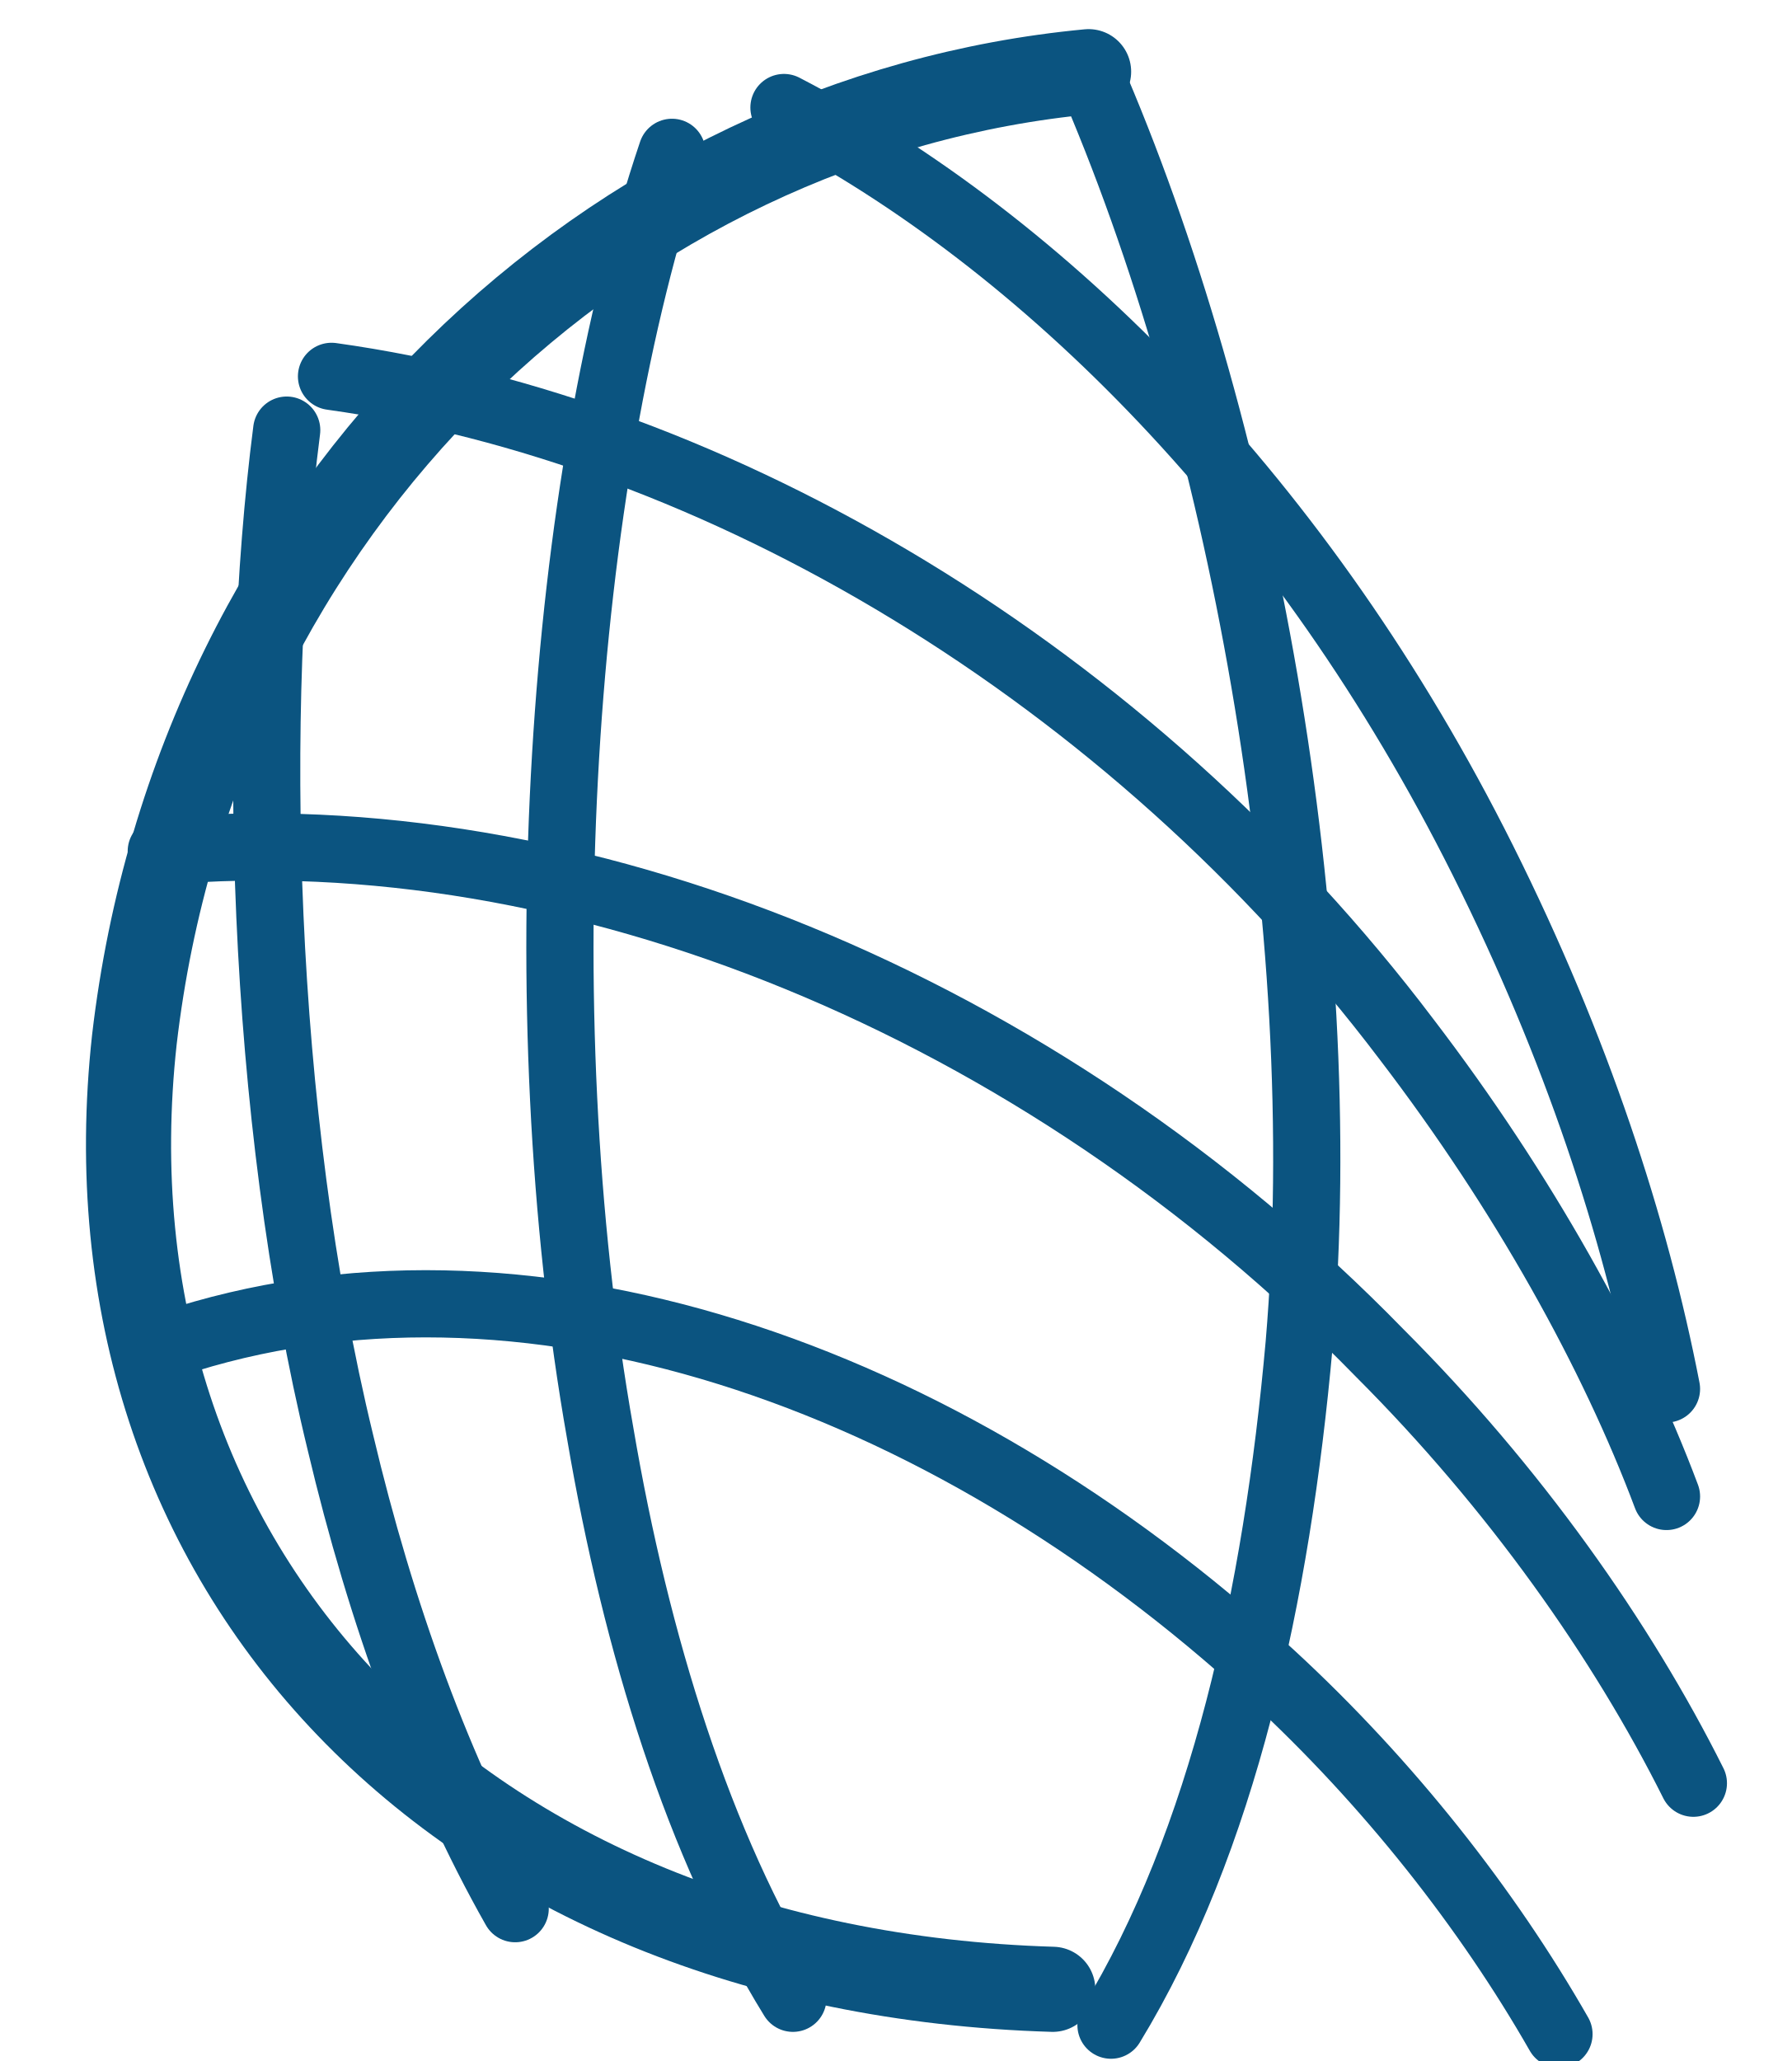
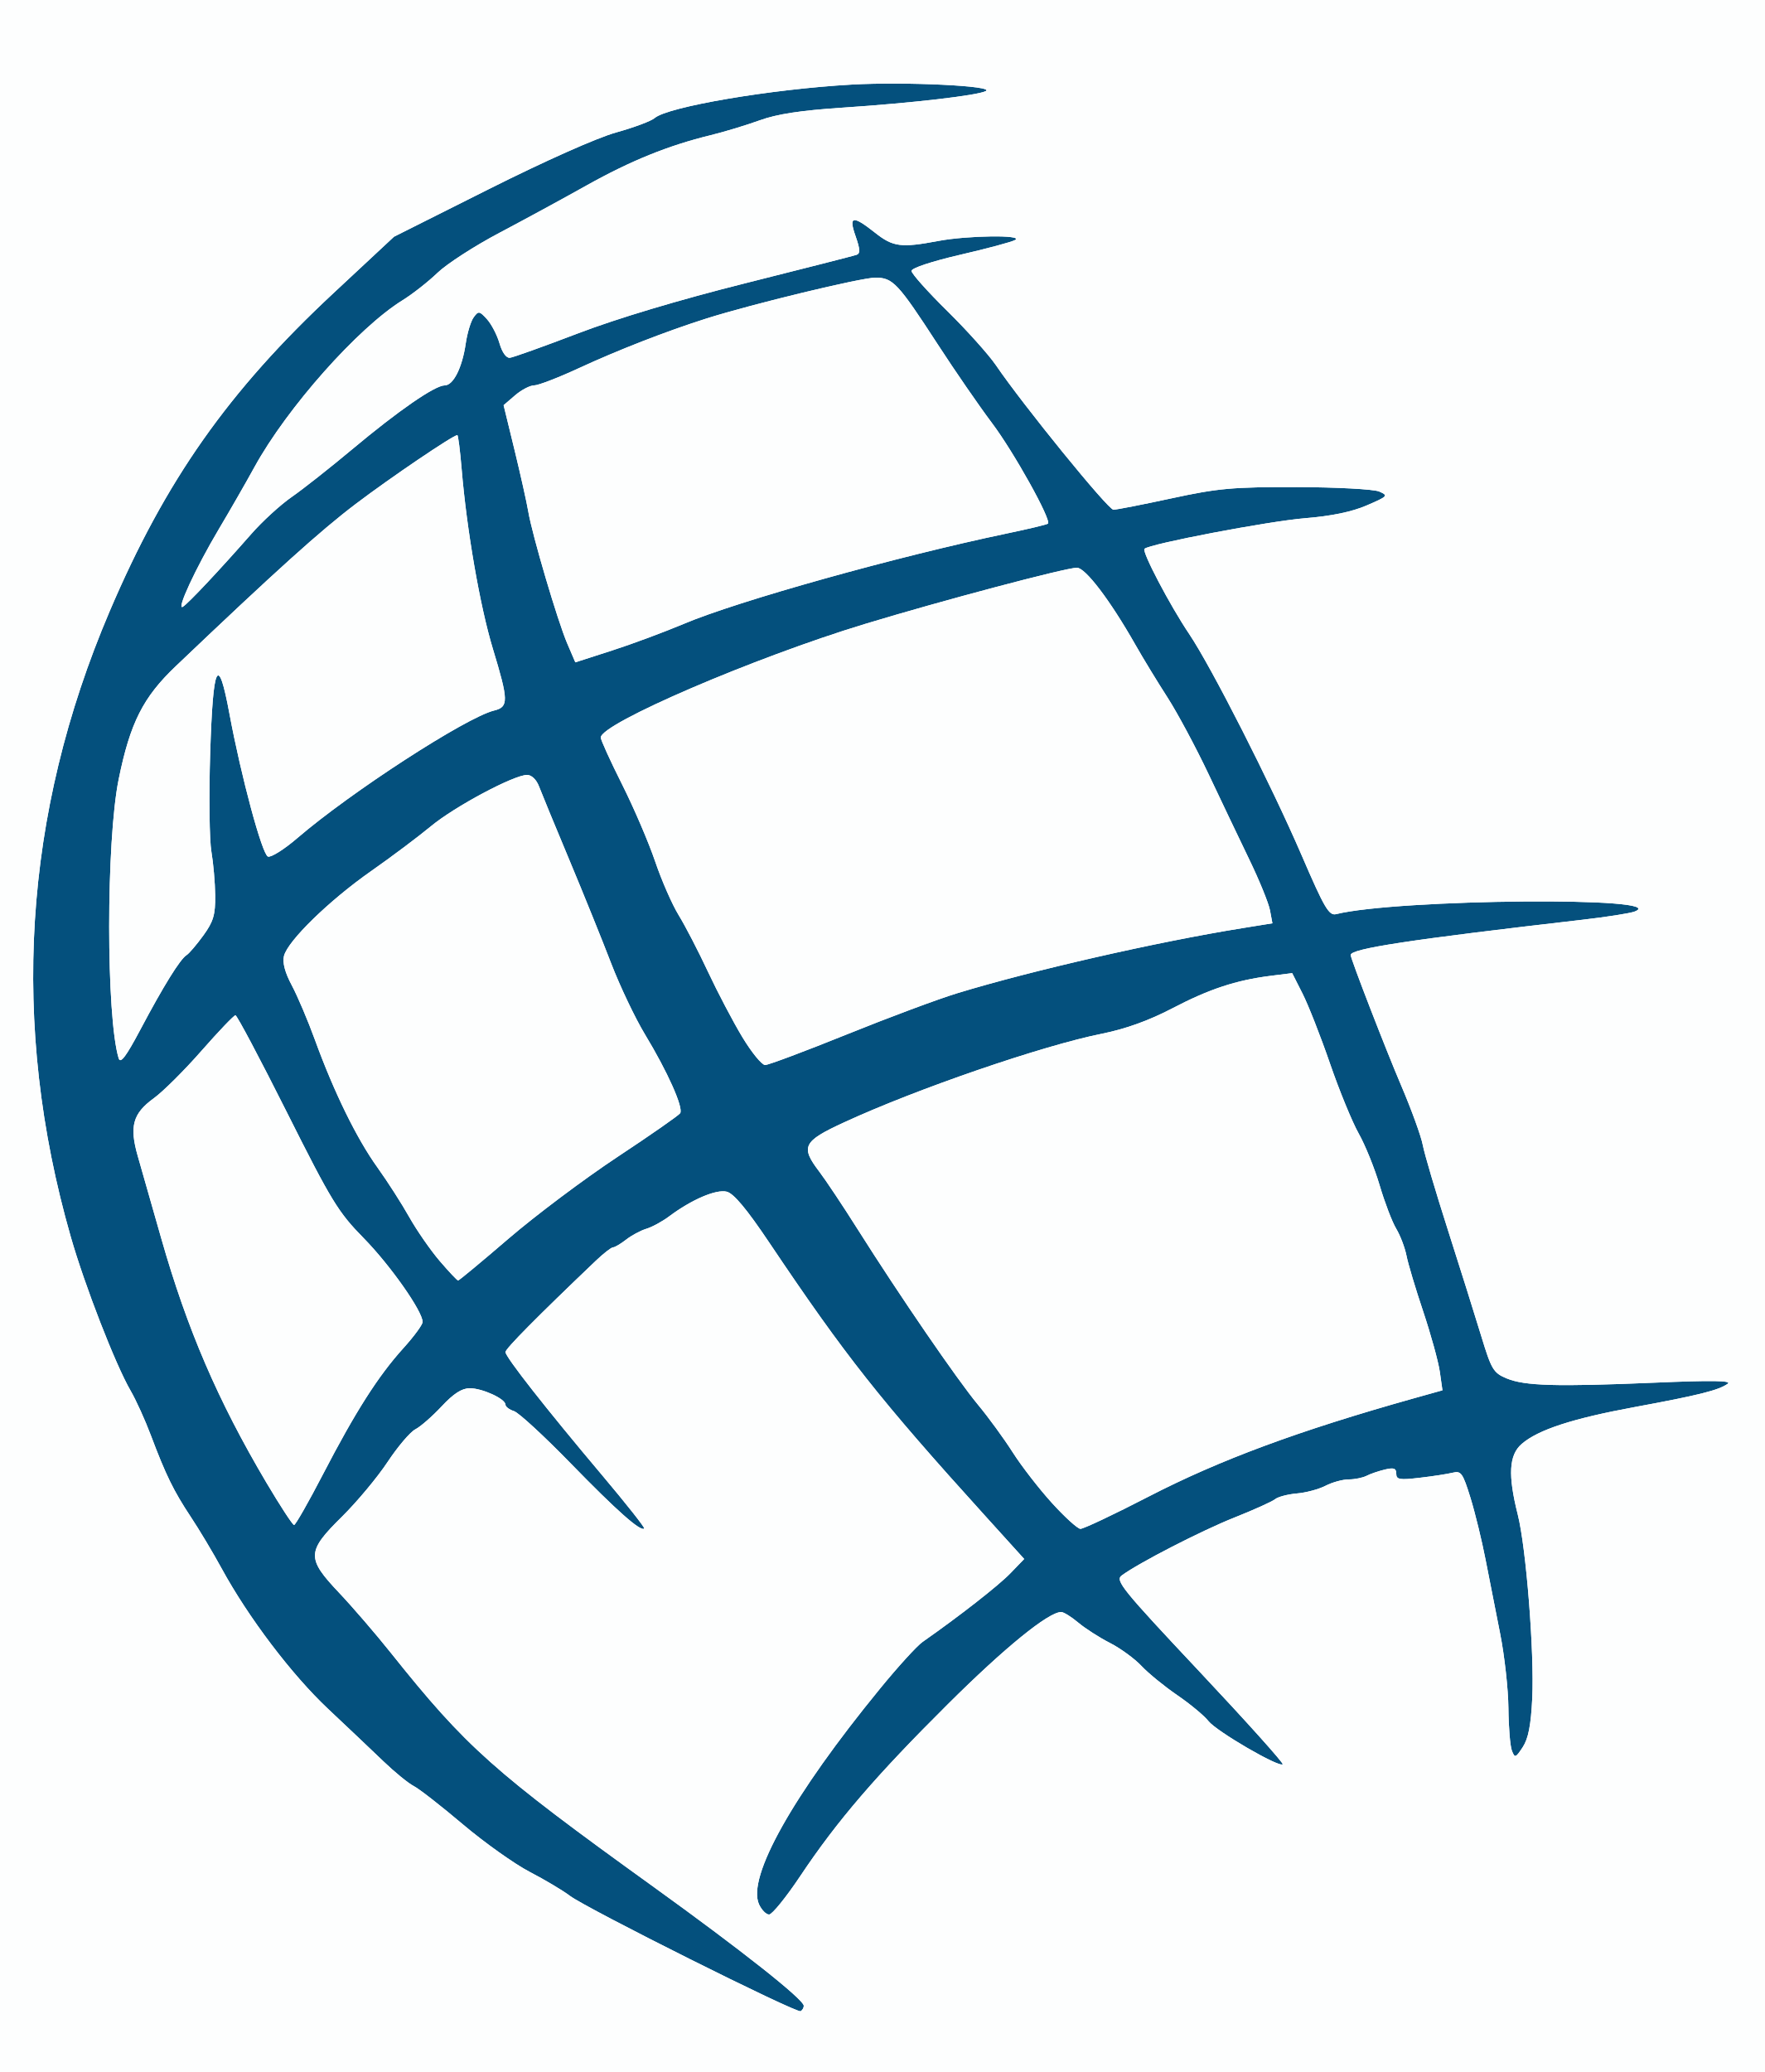
- <svg xmlns="http://www.w3.org/2000/svg" viewBox="0 0 400 460" role="img" aria-label="Studio Urbani">
-   <g fill="none" stroke="#0b5480" stroke-width="15" stroke-linecap="round" stroke-linejoin="round">
-     <path d="M243 16C137 26 44 112 30 232c-13 118 72 208 205 212" stroke-width="19" />
-     <path d="M243 16c34 78 55 190 47 284-5 56-17 111-42 152" />
-     <path d="M150 34c-25 74-33 190-16 286 8 47 22 92 43 126" />
-     <path d="M64 96c-8 62-6 152 12 226 9 38 22 74 39 104" />
-     <path d="M175 24c58 30 116 88 156 168 21 42 34 82 41 118" />
-     <path d="M74 84c86 12 178 66 240 148 26 34 46 70 58 102" />
-     <path d="M36 190c92-8 196 34 272 112 30 30 54 64 70 96" />
-     <path d="M38 300c78-26 172 6 246 74 26 24 48 52 64 80" />
+ <svg xmlns="http://www.w3.org/2000/svg" width="426" height="500" viewBox="0 0 426 500">
+   <g>
+     <path d="M 194.00 484.03 C194.00,484.50 193.66,485.08 193.25,485.33 C192.29,485.91 141.60,460.56 137.54,457.48 C135.87,456.21 131.51,453.61 127.85,451.71 C124.19,449.81 116.91,444.63 111.68,440.21 C106.45,435.78 101.12,431.63 99.83,430.98 C98.55,430.32 95.25,427.63 92.50,424.99 C89.75,422.35 83.75,416.66 79.16,412.35 C70.41,404.12 59.95,390.32 53.50,378.50 C51.40,374.65 48.03,369.02 46.02,366.00 C41.90,359.78 40.02,355.94 36.41,346.36 C35.03,342.69 32.83,337.84 31.52,335.59 C27.86,329.28 20.45,310.22 17.07,298.42 C2.39,247.21 5.55,196.53 26.47,147.50 C39.95,115.91 55.13,94.35 80.57,70.66 L 95.10 57.12 L 118.02 45.62 C131.58,38.82 144.11,33.24 148.72,31.96 C153.00,30.77 157.18,29.21 158.00,28.49 C161.15,25.75 186.26,21.49 205.57,20.41 C218.60,19.68 240.27,20.73 237.93,21.98 C235.93,23.04 220.09,24.87 203.35,25.98 C193.32,26.64 187.50,27.53 183.35,29.04 C180.13,30.21 174.80,31.82 171.50,32.63 C161.31,35.11 152.21,38.80 141.64,44.71 C136.06,47.84 126.59,52.99 120.58,56.16 C114.57,59.33 107.82,63.69 105.58,65.85 C103.34,68.00 99.56,70.97 97.18,72.44 C86.41,79.10 69.26,98.42 61.40,112.74 C59.36,116.46 55.50,123.18 52.82,127.68 C47.23,137.08 42.41,147.48 44.15,146.41 C45.46,145.60 53.02,137.55 60.60,128.91 C63.29,125.83 67.72,121.78 70.43,119.91 C73.14,118.03 79.71,112.85 85.03,108.40 C96.13,99.11 104.98,93.00 107.33,93.00 C109.42,93.00 111.56,88.73 112.41,82.89 C112.78,80.35 113.64,77.50 114.33,76.57 C115.48,74.99 115.71,75.02 117.54,77.03 C118.62,78.23 119.98,80.84 120.56,82.85 C121.19,85.04 122.19,86.43 123.06,86.34 C123.85,86.25 131.25,83.60 139.50,80.45 C148.97,76.83 163.90,72.36 180.00,68.32 C194.02,64.80 206.05,61.73 206.72,61.50 C207.66,61.18 207.61,60.16 206.52,57.04 C204.76,52.08 205.80,51.88 211.19,56.15 C215.54,59.59 217.47,59.85 226.50,58.14 C233.59,56.81 247.24,56.64 245.00,57.92 C244.18,58.39 238.21,59.99 231.75,61.48 C224.96,63.05 220.00,64.69 220.00,65.37 C220.00,66.02 223.87,70.36 228.61,75.02 C233.34,79.68 238.63,85.58 240.36,88.11 C246.95,97.79 267.45,123.00 268.74,123.00 C269.48,123.00 275.80,121.76 282.79,120.25 C294.01,117.82 297.55,117.51 313.00,117.54 C322.64,117.57 331.57,118.05 332.88,118.61 C335.14,119.59 334.99,119.76 329.88,121.96 C326.30,123.51 321.33,124.54 315.00,125.05 C306.30,125.75 277.41,131.25 276.23,132.44 C275.56,133.11 282.38,146.10 287.03,153.00 C292.40,160.98 306.73,189.17 314.12,206.29 C319.68,219.19 320.76,221.02 322.50,220.59 C337.35,216.91 404.17,216.34 394.50,219.98 C393.40,220.39 387.77,221.28 382.00,221.94 C340.02,226.79 326.00,228.92 326.00,230.46 C326.00,231.37 334.47,253.26 338.21,262.00 C340.67,267.77 343.01,274.21 343.40,276.30 C343.79,278.40 346.52,287.62 349.46,296.80 C352.40,305.99 356.01,317.48 357.49,322.34 C359.97,330.49 360.44,331.29 363.63,332.62 C367.99,334.44 375.64,334.66 399.50,333.65 C413.17,333.07 418.08,333.14 417.00,333.92 C414.84,335.48 409.97,336.70 394.55,339.54 C379.50,342.32 371.26,345.01 367.29,348.43 C364.19,351.10 363.92,355.95 366.33,365.50 C368.36,373.53 370.35,398.80 369.82,409.85 C369.51,416.29 368.88,419.53 367.54,421.59 C365.80,424.23 365.62,424.29 364.91,422.46 C364.49,421.38 364.11,416.76 364.07,412.19 C364.03,407.62 363.13,399.52 362.07,394.19 C361.00,388.86 359.42,380.80 358.54,376.27 C357.66,371.74 356.03,365.06 354.91,361.43 C353.07,355.49 352.64,354.87 350.64,355.38 C349.42,355.68 345.85,356.24 342.71,356.60 C337.79,357.18 337.00,357.05 337.00,355.62 C337.00,354.32 336.41,354.10 334.25,354.62 C332.74,354.98 330.74,355.66 329.82,356.14 C328.89,356.61 326.95,357.00 325.52,357.00 C324.08,357.00 321.57,357.69 319.94,358.53 C318.32,359.37 315.20,360.21 313.01,360.39 C310.82,360.58 308.46,361.20 307.76,361.77 C307.07,362.34 302.67,364.32 298.00,366.18 C290.07,369.32 274.76,377.19 270.73,380.19 C269.11,381.39 270.82,383.50 289.51,403.38 C300.82,415.41 309.86,425.48 309.59,425.74 C308.74,426.60 293.64,417.81 291.68,415.33 C290.66,414.02 287.27,411.21 284.16,409.08 C281.05,406.95 277.15,403.77 275.50,402.01 C273.85,400.25 270.43,397.76 267.89,396.46 C265.36,395.17 261.92,392.96 260.25,391.56 C258.58,390.15 256.72,389.00 256.13,389.00 C253.07,389.00 242.53,397.56 228.78,411.24 C211.36,428.55 202.05,439.39 193.13,452.75 C189.73,457.84 186.36,462.00 185.63,462.00 C184.91,462.00 183.82,460.89 183.20,459.54 C180.23,453.03 191.35,433.20 212.37,407.53 C216.69,402.24 221.33,397.15 222.68,396.21 C231.56,390.00 240.99,382.63 243.85,379.67 L 247.20 376.20 L 237.83 365.85 C212.24,337.60 204.08,327.27 185.66,299.84 C180.24,291.76 177.09,287.99 175.41,287.57 C172.86,286.93 166.94,289.46 161.50,293.53 C159.85,294.76 157.38,296.11 156.00,296.52 C154.62,296.94 152.43,298.11 151.12,299.14 C149.80,300.16 148.39,301.00 147.97,301.00 C147.54,301.00 145.67,302.46 143.79,304.25 C129.58,317.80 122.00,325.46 122.00,326.27 C122.00,327.46 131.74,339.87 145.33,355.99 C151.12,362.86 155.69,368.64 155.49,368.85 C154.65,369.68 148.87,364.56 137.80,353.19 C131.37,346.58 125.18,340.87 124.05,340.52 C122.92,340.16 122.00,339.46 122.00,338.96 C122.00,337.56 116.42,335.00 113.39,335.00 C111.48,335.00 109.47,336.29 106.59,339.38 C104.34,341.78 101.49,344.28 100.25,344.91 C99.01,345.55 96.00,349.09 93.55,352.79 C91.11,356.48 86.16,362.41 82.56,365.97 C74.00,374.41 73.94,376.00 81.83,384.34 C85.04,387.73 90.67,394.26 94.34,398.86 C112.57,421.69 119.07,427.48 157.50,455.15 C178.98,470.62 194.00,482.50 194.00,484.03 ZM 253.89 362.68 C256.97,366.08 260.07,368.89 260.76,368.93 C261.45,368.97 268.88,365.46 277.26,361.13 C294.44,352.27 313.42,345.24 341.32,337.41 L 348.15 335.50 L 347.51 331.00 C347.15,328.52 345.35,322.00 343.51,316.50 C341.66,311.00 339.84,304.92 339.47,303.00 C339.09,301.08 337.98,298.15 336.99,296.50 C336.00,294.85 334.21,290.15 333.00,286.06 C331.79,281.97 329.52,276.34 327.95,273.56 C326.38,270.78 323.25,263.16 321.00,256.62 C318.75,250.09 315.77,242.51 314.39,239.79 L 311.88 234.83 L 306.69 235.48 C298.34,236.53 291.83,238.68 282.88,243.36 C277.30,246.27 271.66,248.30 266.00,249.44 C251.57,252.33 221.15,262.79 203.65,270.88 C193.80,275.42 193.16,276.72 197.75,282.74 C199.26,284.72 203.43,290.97 207.00,296.63 C217.21,312.79 231.02,332.92 236.04,338.97 C238.57,342.01 242.35,347.20 244.45,350.50 C246.55,353.80 250.80,359.28 253.89,362.68 ZM 179.16 250.25 C181.40,253.96 183.88,257.00 184.67,257.00 C185.46,257.00 194.34,253.67 204.40,249.61 C214.47,245.54 226.48,241.06 231.10,239.66 C249.22,234.14 279.16,227.31 299.81,223.98 L 307.11 222.80 L 306.52 219.65 C306.19,217.92 303.96,212.45 301.57,207.50 C299.18,202.55 294.74,193.24 291.70,186.81 C288.66,180.39 284.20,172.06 281.79,168.31 C279.38,164.57 275.86,158.80 273.99,155.50 C267.89,144.78 261.97,137.00 259.92,137.00 C257.25,137.00 227.05,145.01 208.70,150.59 C181.97,158.71 145.00,174.61 145.00,177.98 C145.00,178.56 147.31,183.64 150.14,189.27 C152.97,194.90 156.55,203.25 158.11,207.83 C159.66,212.41 162.22,218.26 163.80,220.83 C165.38,223.40 168.57,229.55 170.88,234.50 C173.20,239.45 176.92,246.54 179.16,250.25 ZM 136.90 155.26 L 138.86 159.83 L 147.68 156.99 C152.53,155.43 160.32,152.53 165.00,150.56 C178.09,145.02 216.34,134.32 243.00,128.74 C248.23,127.65 252.69,126.58 252.93,126.36 C253.85,125.53 244.70,109.09 239.40,102.05 C236.33,97.97 230.44,89.42 226.31,83.06 C216.73,68.31 215.50,67.00 211.28,67.00 C207.87,67.00 181.53,73.37 170.50,76.86 C160.85,79.92 149.16,84.47 139.61,88.89 C134.72,91.15 129.91,93.00 128.92,93.00 C127.92,93.00 125.86,94.08 124.33,95.39 L 121.55 97.78 L 124.20 108.64 C125.65,114.61 127.14,121.27 127.50,123.43 C128.45,129.07 134.59,149.87 136.90,155.26 ZM 106.11 304.27 C108.34,306.87 110.34,309.00 110.57,309.00 C110.80,309.00 116.28,304.45 122.74,298.90 C129.21,293.34 141.02,284.48 149.00,279.20 C156.98,273.93 163.80,269.17 164.16,268.64 C165.03,267.37 161.11,258.59 155.68,249.63 C153.31,245.71 149.64,238.00 147.52,232.50 C145.41,227.00 140.86,215.75 137.41,207.50 C133.96,199.25 130.66,191.26 130.09,189.75 C129.48,188.13 128.30,187.00 127.22,187.00 C124.04,187.00 109.72,194.64 104.00,199.39 C100.97,201.90 94.47,206.78 89.54,210.23 C79.47,217.28 69.46,227.03 68.54,230.68 C68.14,232.29 68.78,234.70 70.44,237.80 C71.82,240.39 74.34,246.32 76.03,250.98 C80.61,263.55 86.08,274.72 91.07,281.68 C93.51,285.08 96.98,290.49 98.78,293.70 C100.59,296.91 103.89,301.67 106.11,304.27 ZM 28.64 255.38 C29.07,256.78 30.41,255.00 33.92,248.38 C39.46,237.92 43.49,231.43 45.03,230.48 C45.63,230.11 47.45,227.98 49.07,225.75 C51.51,222.38 51.99,220.76 51.94,216.10 C51.91,213.02 51.49,208.25 51.02,205.50 C50.54,202.75 50.41,192.06 50.73,181.75 C51.41,160.09 52.65,157.55 55.38,172.25 C58.21,187.44 63.26,206.16 64.67,206.70 C65.39,206.98 68.58,204.98 71.74,202.26 C84.64,191.17 112.46,173.14 119.25,171.46 C122.80,170.59 122.77,169.10 118.94,156.50 C115.84,146.25 112.65,127.90 111.43,113.25 C111.05,108.71 110.58,105.00 110.38,105.00 C109.38,105.00 94.35,115.18 85.87,121.60 C77.35,128.05 66.61,137.73 42.42,160.76 C34.52,168.28 31.42,174.42 28.64,188.06 C25.59,203.05 25.59,245.40 28.64,255.38 ZM 64.28 357.75 C67.62,363.39 70.63,368.00 70.98,368.00 C71.32,368.00 74.47,362.49 77.96,355.75 C85.80,340.64 91.28,332.05 97.34,325.35 C99.90,322.52 102.00,319.67 102.00,319.00 C102.00,316.42 94.17,305.29 87.76,298.76 C81.61,292.50 79.99,289.83 69.26,268.45 C62.79,255.56 57.20,245.00 56.83,245.00 C56.45,245.00 52.78,248.85 48.65,253.55 C44.53,258.26 39.33,263.43 37.10,265.04 C32.05,268.70 31.19,271.81 33.25,278.98 C34.11,282.02 36.66,290.92 38.90,298.77 C45.18,320.80 52.58,337.98 64.28,357.75 Z" fill="rgb(4,80,125)" />
+     <path d="M 0.00 250.00 L 0.00 0.00 L 213.00 0.00 L 426.00 0.00 L 426.00 250.00 L 426.00 500.00 L 213.00 500.00 L 0.00 500.00 L 0.00 250.00 ZM 194.00 484.03 C194.00,482.50 178.98,470.62 157.50,455.15 C119.07,427.48 112.57,421.69 94.34,398.86 C90.67,394.26 85.04,387.73 81.83,384.34 C73.94,376.00 74.00,374.41 82.56,365.97 C86.16,362.41 91.11,356.48 93.55,352.79 C96.00,349.09 99.01,345.55 100.25,344.91 C101.49,344.28 104.34,341.78 106.59,339.38 C109.47,336.29 111.48,335.00 113.39,335.00 C116.42,335.00 122.00,337.56 122.00,338.96 C122.00,339.46 122.92,340.16 124.05,340.52 C125.18,340.87 131.37,346.58 137.80,353.19 C148.87,364.56 154.65,369.68 155.49,368.85 C155.69,368.64 151.12,362.86 145.33,355.99 C131.74,339.87 122.00,327.46 122.00,326.27 C122.00,325.46 129.58,317.80 143.79,304.25 C145.67,302.46 147.54,301.00 147.97,301.00 C148.39,301.00 149.80,300.16 151.12,299.14 C152.43,298.11 154.62,296.94 156.00,296.52 C157.38,296.11 159.85,294.76 161.50,293.53 C166.94,289.46 172.86,286.93 175.41,287.57 C177.09,287.99 180.24,291.76 185.66,299.84 C204.08,327.27 212.24,337.60 237.83,365.85 L 247.20 376.20 L 243.85 379.67 C240.99,382.63 231.56,390.00 222.68,396.21 C221.33,397.15 216.69,402.24 212.37,407.53 C191.35,433.20 180.23,453.03 183.20,459.54 C183.82,460.89 184.91,462.00 185.63,462.00 C186.36,462.00 189.73,457.84 193.13,452.75 C202.05,439.39 211.36,428.55 228.78,411.24 C242.53,397.56 253.07,389.00 256.13,389.00 C256.72,389.00 258.58,390.15 260.25,391.56 C261.92,392.96 265.36,395.17 267.89,396.46 C270.43,397.76 273.85,400.25 275.50,402.01 C277.15,403.77 281.05,406.95 284.16,409.08 C287.27,411.21 290.66,414.02 291.68,415.33 C293.64,417.81 308.74,426.60 309.59,425.74 C309.86,425.48 300.82,415.41 289.51,403.38 C270.82,383.50 269.11,381.39 270.73,380.19 C274.76,377.19 290.07,369.32 298.00,366.18 C302.67,364.32 307.07,362.34 307.76,361.77 C308.46,361.20 310.82,360.58 313.01,360.39 C315.20,360.21 318.32,359.37 319.94,358.53 C321.57,357.69 324.08,357.00 325.52,357.00 C326.95,357.00 328.89,356.61 329.82,356.14 C330.74,355.66 332.74,354.98 334.25,354.62 C336.41,354.10 337.00,354.32 337.00,355.62 C337.00,357.05 337.79,357.18 342.71,356.60 C345.85,356.24 349.42,355.68 350.64,355.38 C352.64,354.87 353.07,355.49 354.91,361.43 C356.03,365.06 357.66,371.74 358.54,376.27 C359.42,380.80 361.00,388.86 362.07,394.19 C363.13,399.52 364.03,407.62 364.07,412.19 C364.11,416.76 364.49,421.38 364.91,422.46 C365.62,424.29 365.80,424.23 367.54,421.59 C368.88,419.53 369.51,416.29 369.82,409.85 C370.35,398.80 368.36,373.53 366.33,365.50 C363.92,355.95 364.19,351.10 367.29,348.43 C371.26,345.01 379.50,342.32 394.55,339.54 C409.97,336.70 414.84,335.48 417.00,333.92 C418.08,333.14 413.17,333.07 399.50,333.65 C375.64,334.66 367.99,334.44 363.63,332.62 C360.44,331.29 359.97,330.49 357.49,322.34 C356.01,317.48 352.40,305.99 349.46,296.80 C346.52,287.62 343.79,278.40 343.40,276.30 C343.01,274.21 340.67,267.77 338.21,262.00 C334.47,253.26 326.00,231.37 326.00,230.46 C326.00,228.92 340.02,226.79 382.00,221.94 C387.77,221.28 393.40,220.39 394.50,219.98 C404.17,216.34 337.35,216.91 322.50,220.59 C320.76,221.02 319.68,219.19 314.12,206.29 C306.73,189.17 292.40,160.98 287.03,153.00 C282.38,146.10 275.56,133.11 276.23,132.44 C277.41,131.25 306.30,125.75 315.00,125.05 C321.33,124.54 326.30,123.51 329.88,121.96 C334.99,119.76 335.14,119.59 332.88,118.61 C331.57,118.05 322.64,117.57 313.00,117.54 C297.55,117.51 294.01,117.82 282.79,120.25 C275.80,121.76 269.48,123.00 268.74,123.00 C267.45,123.00 246.95,97.79 240.36,88.11 C238.63,85.58 233.34,79.68 228.61,75.02 C223.87,70.36 220.00,66.02 220.00,65.37 C220.00,64.69 224.96,63.05 231.75,61.48 C238.21,59.99 244.18,58.39 245.00,57.92 C247.24,56.64 233.59,56.81 226.50,58.14 C217.47,59.85 215.54,59.59 211.19,56.15 C205.80,51.88 204.76,52.08 206.52,57.04 C207.61,60.16 207.66,61.18 206.72,61.50 C206.05,61.73 194.02,64.80 180.00,68.32 C163.90,72.36 148.97,76.83 139.50,80.45 C131.25,83.60 123.85,86.25 123.06,86.34 C122.19,86.43 121.19,85.04 120.56,82.85 C119.98,80.84 118.62,78.23 117.54,77.03 C115.71,75.02 115.48,74.99 114.33,76.57 C113.64,77.50 112.78,80.35 112.41,82.89 C111.56,88.73 109.42,93.00 107.33,93.00 C104.98,93.00 96.13,99.11 85.03,108.40 C79.71,112.85 73.14,118.03 70.43,119.91 C67.72,121.78 63.29,125.83 60.60,128.91 C53.02,137.55 45.46,145.60 44.15,146.41 C42.41,147.48 47.23,137.08 52.82,127.68 C55.50,123.18 59.36,116.46 61.40,112.74 C69.26,98.42 86.41,79.10 97.18,72.44 C99.56,70.97 103.34,68.00 105.58,65.85 C107.82,63.69 114.57,59.33 120.58,56.16 C126.59,52.99 136.06,47.84 141.64,44.71 C152.21,38.80 161.31,35.11 171.50,32.63 C174.80,31.82 180.13,30.21 183.35,29.04 C187.50,27.53 193.32,26.64 203.35,25.98 C220.09,24.87 235.93,23.04 237.93,21.98 C240.27,20.73 218.60,19.68 205.57,20.41 C186.26,21.49 161.15,25.75 158.00,28.49 C157.18,29.21 153.00,30.77 148.72,31.96 C144.11,33.24 131.58,38.82 118.02,45.62 L 95.10 57.12 L 80.57 70.66 C55.13,94.35 39.95,115.91 26.47,147.50 C5.55,196.53 2.39,247.21 17.07,298.42 C20.45,310.22 27.86,329.28 31.52,335.59 C32.83,337.84 35.03,342.69 36.41,346.36 C40.02,355.94 41.90,359.78 46.02,366.00 C48.03,369.02 51.40,374.65 53.50,378.50 C59.95,390.32 70.41,404.12 79.16,412.35 C83.75,416.66 89.75,422.35 92.50,424.99 C95.25,427.63 98.55,430.32 99.83,430.98 C101.12,431.63 106.45,435.78 111.68,440.21 C116.91,444.63 124.19,449.81 127.85,451.71 C131.51,453.61 135.87,456.21 137.54,457.48 C141.60,460.56 192.29,485.91 193.25,485.33 C193.66,485.08 194.00,484.50 194.00,484.03 ZM 253.89 362.68 C250.80,359.28 246.55,353.80 244.45,350.50 C242.35,347.20 238.57,342.01 236.04,338.97 C231.02,332.92 217.21,312.79 207.00,296.63 C203.43,290.97 199.26,284.72 197.75,282.74 C193.16,276.72 193.80,275.42 203.65,270.88 C221.15,262.79 251.57,252.33 266.00,249.44 C271.66,248.30 277.30,246.27 282.88,243.36 C291.83,238.68 298.34,236.53 306.69,235.48 L 311.88 234.83 L 314.39 239.79 C315.77,242.51 318.75,250.09 321.00,256.62 C323.25,263.16 326.38,270.78 327.95,273.56 C329.52,276.34 331.79,281.97 333.00,286.06 C334.21,290.15 336.00,294.85 336.99,296.50 C337.98,298.15 339.09,301.08 339.47,303.00 C339.84,304.92 341.66,311.00 343.51,316.50 C345.35,322.00 347.15,328.52 347.51,331.00 L 348.15 335.50 L 341.32 337.41 C313.42,345.24 294.44,352.27 277.26,361.13 C268.88,365.46 261.45,368.97 260.76,368.93 C260.07,368.89 256.97,366.08 253.89,362.68 ZM 64.28 357.75 C52.58,337.98 45.18,320.80 38.90,298.77 C36.66,290.92 34.11,282.02 33.25,278.98 C31.19,271.81 32.05,268.70 37.10,265.04 C39.33,263.43 44.53,258.26 48.65,253.55 C52.78,248.85 56.45,245.00 56.83,245.00 C57.20,245.00 62.79,255.56 69.26,268.45 C79.99,289.83 81.61,292.50 87.76,298.76 C94.17,305.29 102.00,316.42 102.00,319.00 C102.00,319.67 99.90,322.52 97.34,325.35 C91.28,332.05 85.80,340.64 77.96,355.75 C74.47,362.49 71.32,368.00 70.98,368.00 C70.63,368.00 67.62,363.39 64.28,357.75 ZM 106.11 304.27 C103.89,301.67 100.59,296.91 98.78,293.70 C96.98,290.49 93.51,285.08 91.07,281.68 C86.08,274.72 80.61,263.55 76.03,250.98 C74.34,246.32 71.82,240.39 70.44,237.80 C68.78,234.70 68.14,232.29 68.54,230.68 C69.46,227.03 79.47,217.28 89.54,210.23 C94.47,206.78 100.97,201.90 104.00,199.39 C109.72,194.64 124.04,187.00 127.22,187.00 C128.30,187.00 129.48,188.13 130.09,189.75 C130.66,191.26 133.96,199.25 137.41,207.50 C140.86,215.75 145.41,227.00 147.52,232.50 C149.64,238.00 153.31,245.71 155.68,249.63 C161.11,258.59 165.03,267.37 164.16,268.64 C163.80,269.17 156.98,273.93 149.00,279.20 C141.02,284.48 129.21,293.34 122.74,298.90 C116.28,304.45 110.80,309.00 110.57,309.00 C110.34,309.00 108.34,306.87 106.11,304.27 ZM 28.64 255.38 C25.59,245.40 25.59,203.05 28.64,188.06 C31.42,174.42 34.52,168.28 42.42,160.76 C66.61,137.73 77.35,128.05 85.87,121.60 C94.35,115.18 109.38,105.00 110.38,105.00 C110.58,105.00 111.05,108.71 111.43,113.25 C112.65,127.90 115.84,146.25 118.94,156.50 C122.77,169.10 122.80,170.59 119.25,171.46 C112.46,173.14 84.64,191.17 71.74,202.26 C68.58,204.98 65.39,206.98 64.67,206.70 C63.26,206.16 58.21,187.44 55.38,172.25 C52.65,157.55 51.41,160.09 50.73,181.75 C50.41,192.06 50.54,202.75 51.02,205.50 C51.49,208.25 51.91,213.02 51.94,216.10 C51.99,220.76 51.51,222.38 49.07,225.75 C47.45,227.98 45.63,230.11 45.03,230.48 C43.49,231.43 39.46,237.92 33.92,248.38 C30.41,255.00 29.07,256.78 28.64,255.38 ZM 179.16 250.25 C176.92,246.54 173.20,239.45 170.88,234.50 C168.57,229.55 165.38,223.40 163.80,220.83 C162.22,218.26 159.66,212.41 158.11,207.83 C156.55,203.25 152.97,194.90 150.14,189.27 C147.31,183.64 145.00,178.56 145.00,177.98 C145.00,174.61 181.97,158.71 208.70,150.59 C227.05,145.01 257.25,137.00 259.92,137.00 C261.97,137.00 267.89,144.78 273.99,155.50 C275.86,158.80 279.38,164.57 281.79,168.31 C284.20,172.06 288.66,180.39 291.70,186.81 C294.74,193.24 299.18,202.55 301.57,207.50 C303.96,212.45 306.19,217.92 306.52,219.65 L 307.11 222.80 L 299.81 223.98 C279.16,227.31 249.22,234.14 231.10,239.66 C226.48,241.06 214.47,245.54 204.40,249.61 C194.34,253.67 185.46,257.00 184.67,257.00 C183.88,257.00 181.40,253.96 179.16,250.25 ZM 136.90 155.26 C134.59,149.87 128.45,129.07 127.50,123.43 C127.14,121.27 125.65,114.61 124.20,108.64 L 121.55 97.78 L 124.33 95.39 C125.86,94.08 127.92,93.00 128.92,93.00 C129.91,93.00 134.72,91.15 139.61,88.89 C149.16,84.47 160.85,79.92 170.50,76.86 C181.53,73.37 207.87,67.00 211.28,67.00 C215.50,67.00 216.73,68.31 226.31,83.06 C230.44,89.42 236.33,97.97 239.40,102.05 C244.70,109.09 253.85,125.53 252.93,126.36 C252.69,126.58 248.23,127.65 243.00,128.74 C216.34,134.32 178.09,145.02 165.00,150.56 C160.32,152.53 152.53,155.43 147.68,156.99 L 138.86 159.83 L 136.90 155.26 Z" fill="rgb(253,254,254)" />
  </g>
</svg>
